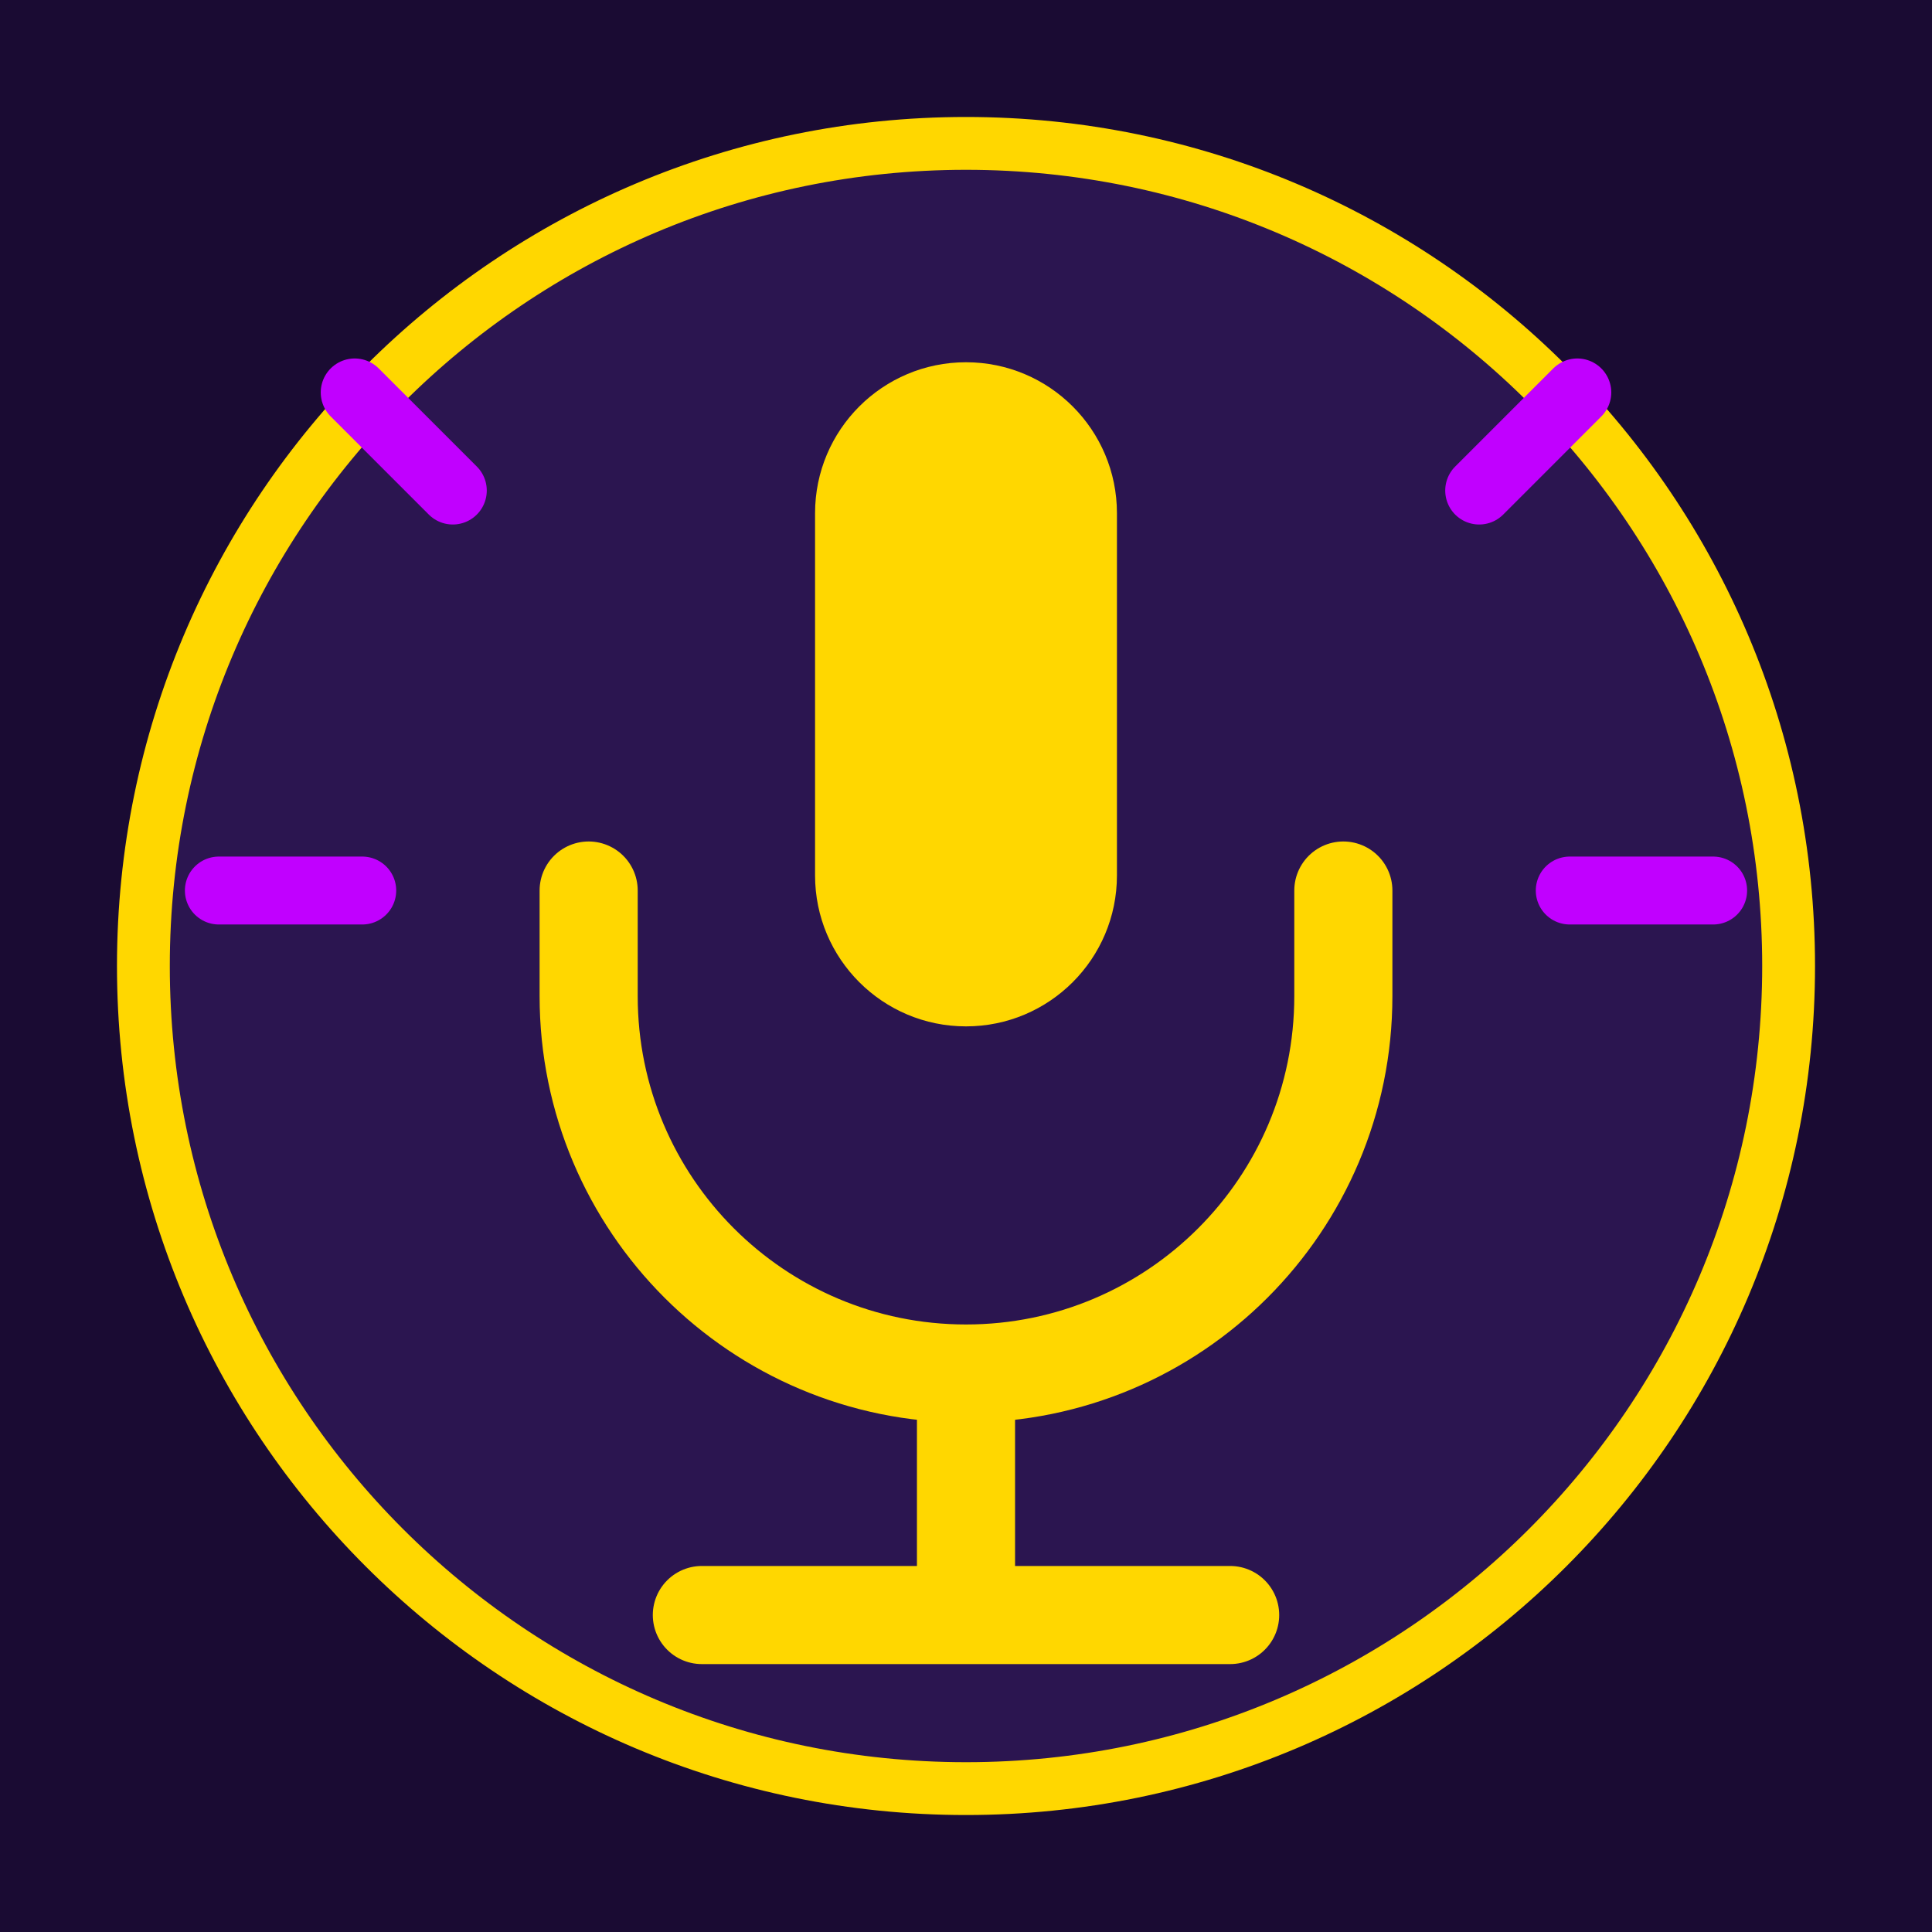
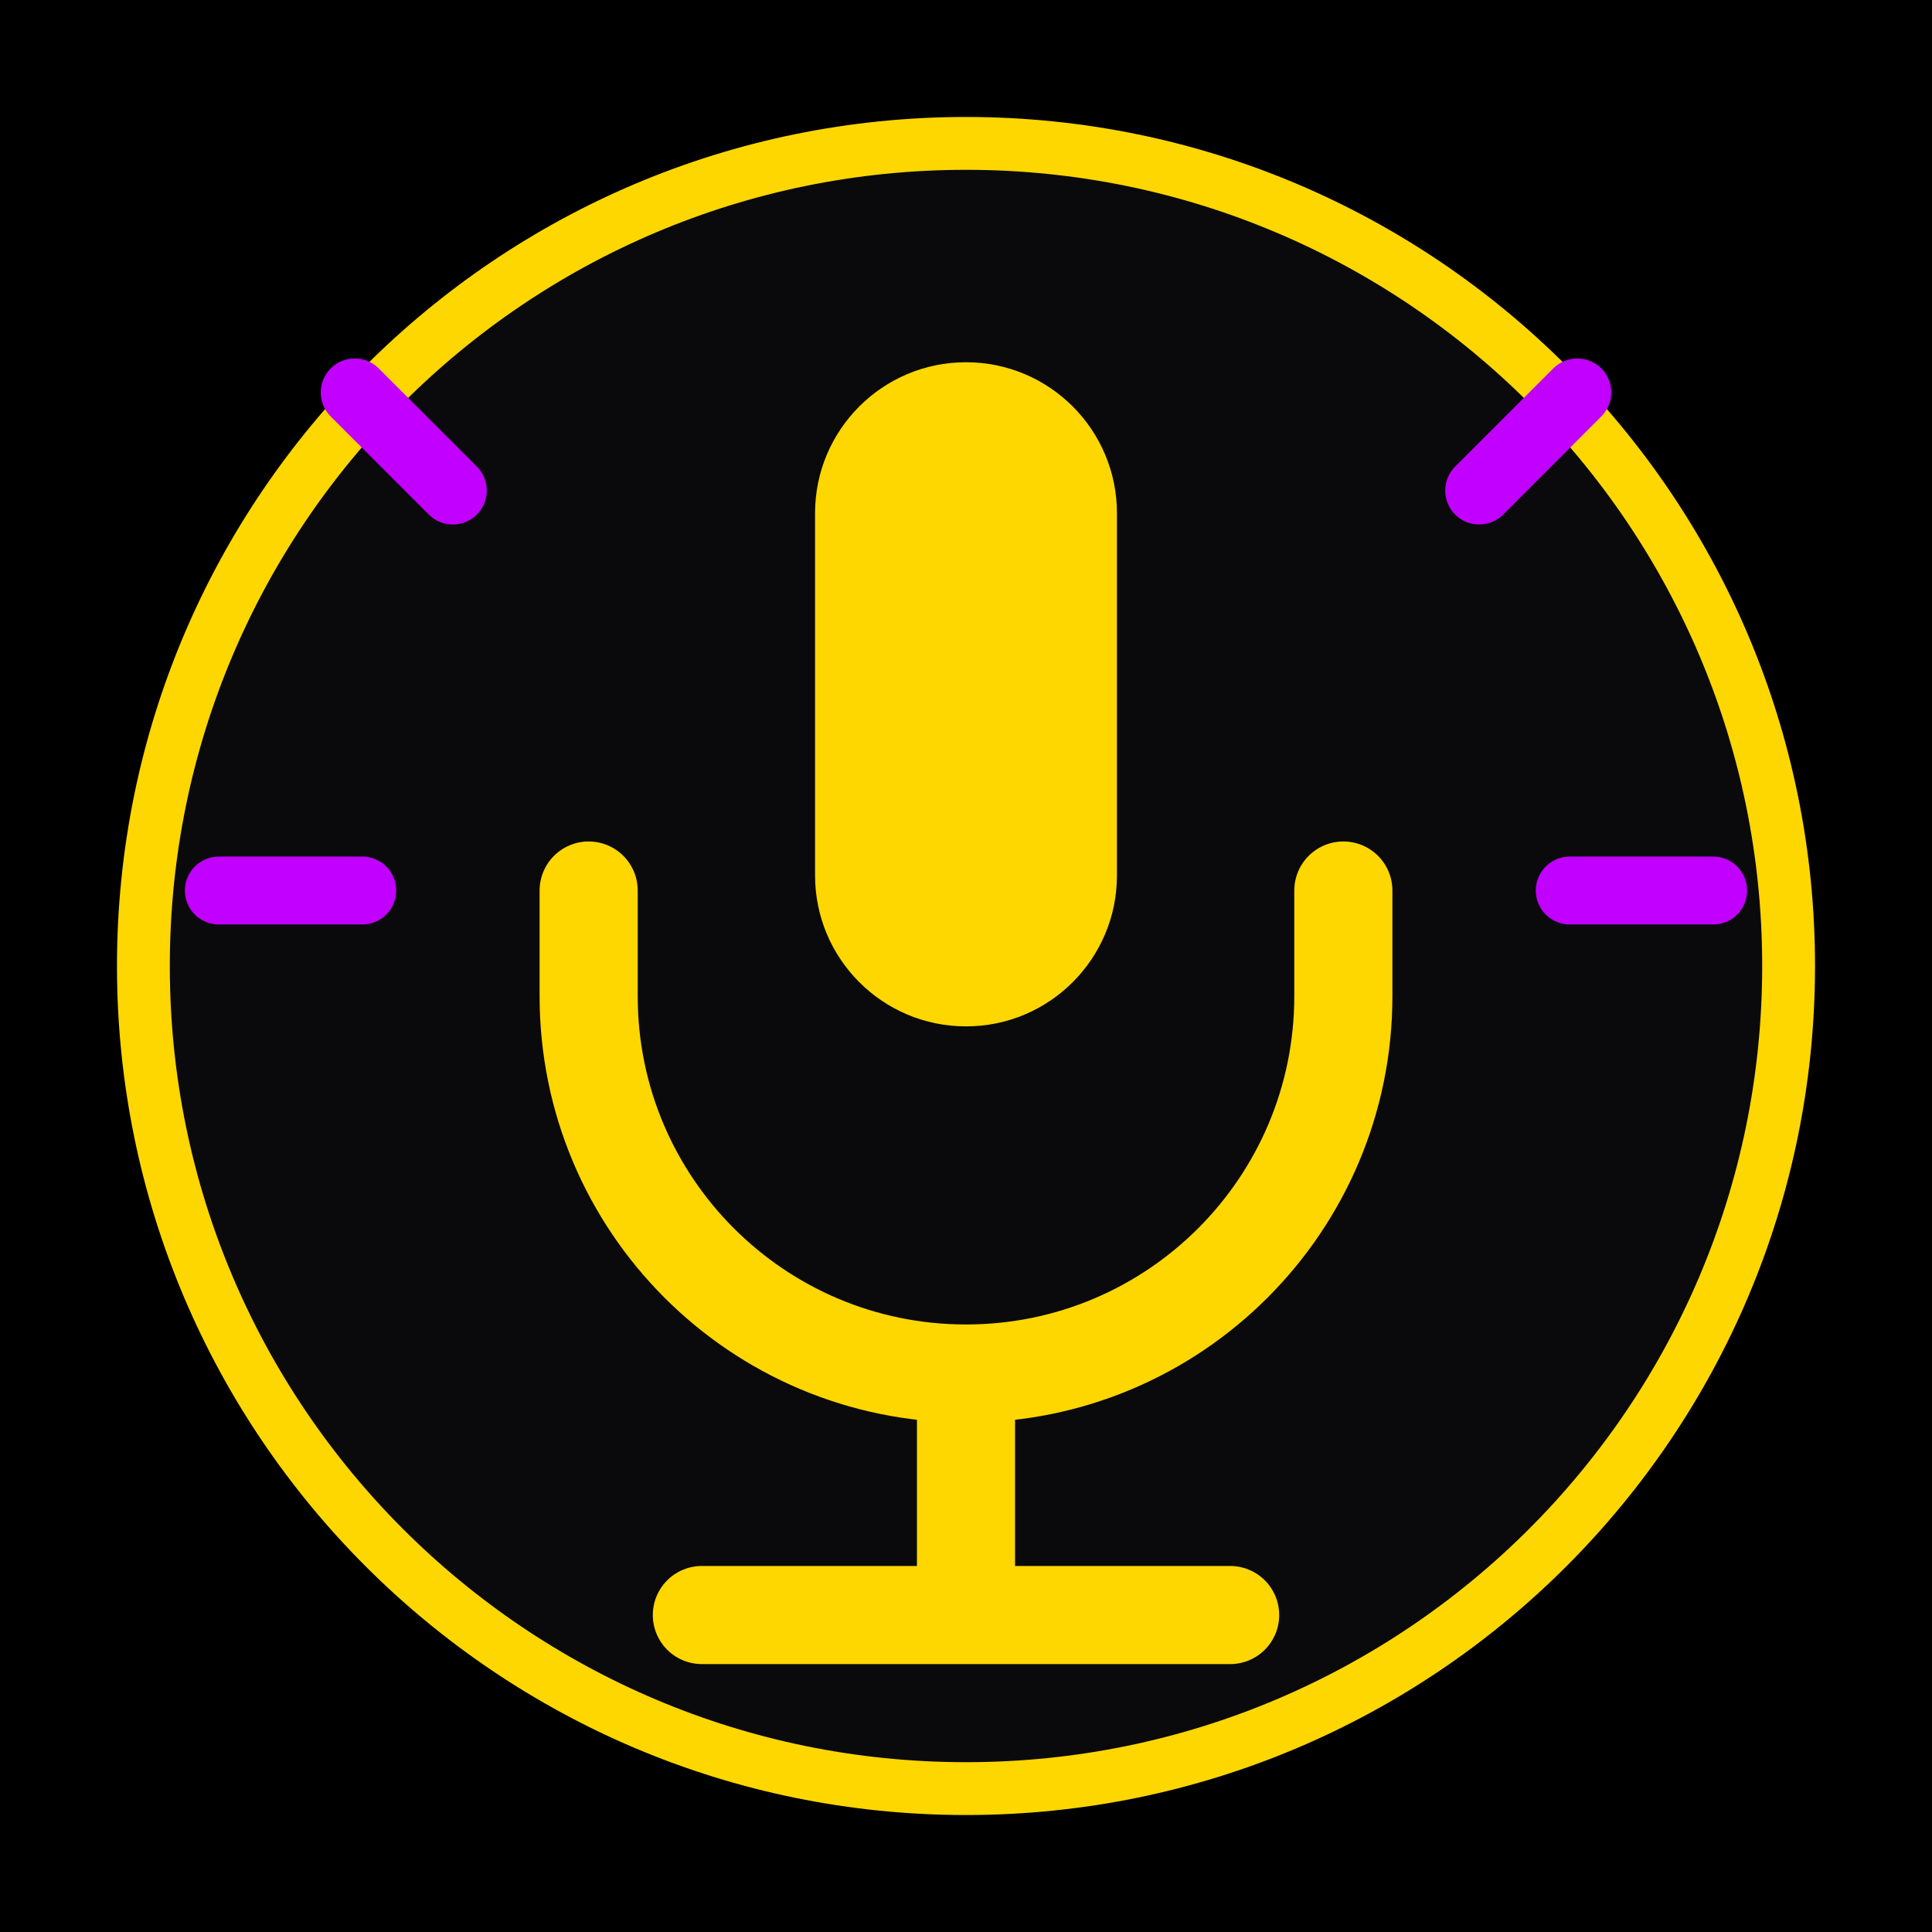
<svg xmlns="http://www.w3.org/2000/svg" viewBox="0 0 512 512">
-   <rect width="512" height="512" fill="#1a0b33" />
-   <circle cx="256" cy="256" r="218" fill="#2b1550" stroke="#ffd700" stroke-width="14" />
+   <rect width="512" height="512" fill="#000000" />
+   <circle cx="256" cy="256" r="218" fill="#0a0a0c" stroke="#ffd700" stroke-width="14" />
  <rect x="216" y="96" width="80" height="176" rx="40" fill="#ffd700" />
  <path d="M156 236 v28 a100 100 0 0 0 200 0 v-28" fill="none" stroke="#ffd700" stroke-width="26" stroke-linecap="round" />
  <line x1="256" y1="368" x2="256" y2="424" stroke="#ffd700" stroke-width="26" stroke-linecap="round" />
  <line x1="186" y1="428" x2="326" y2="428" stroke="#ffd700" stroke-width="26" stroke-linecap="round" />
  <path d="M120 130 l-26 -26 M392 130 l26 -26 M96 236 H58 M416 236 h38" stroke="#c100ff" stroke-width="18" stroke-linecap="round" />
</svg>
